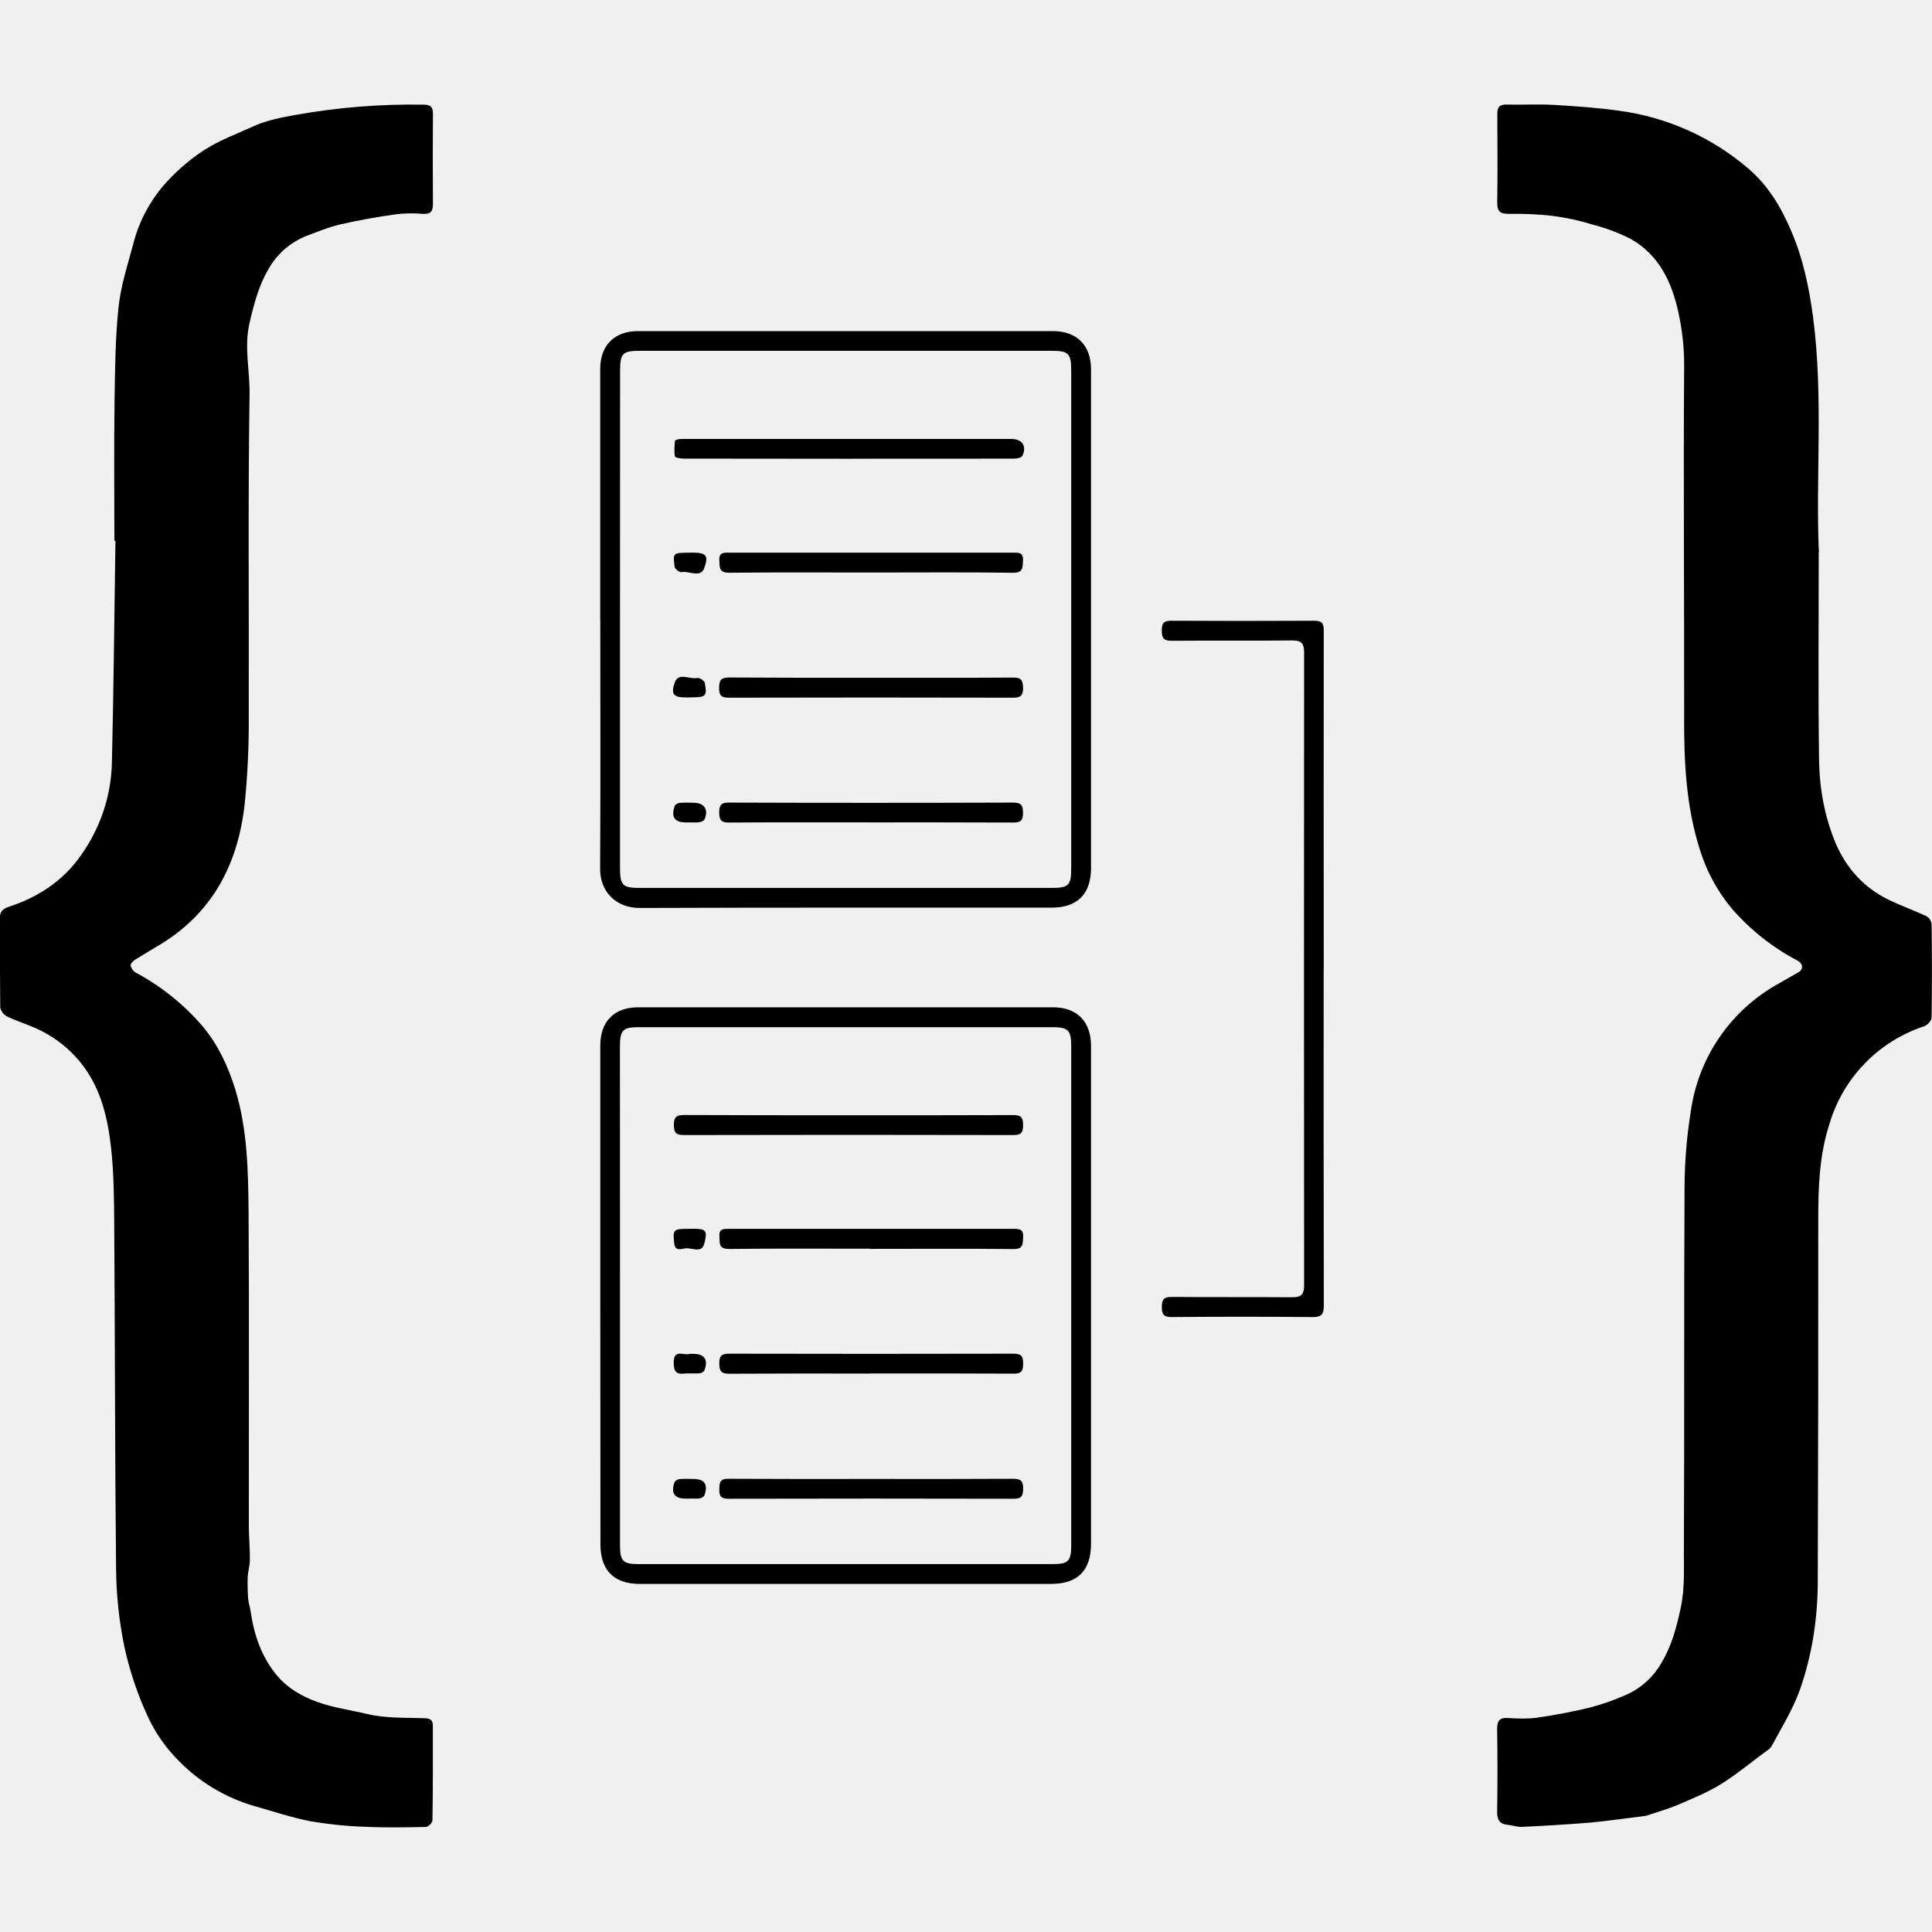
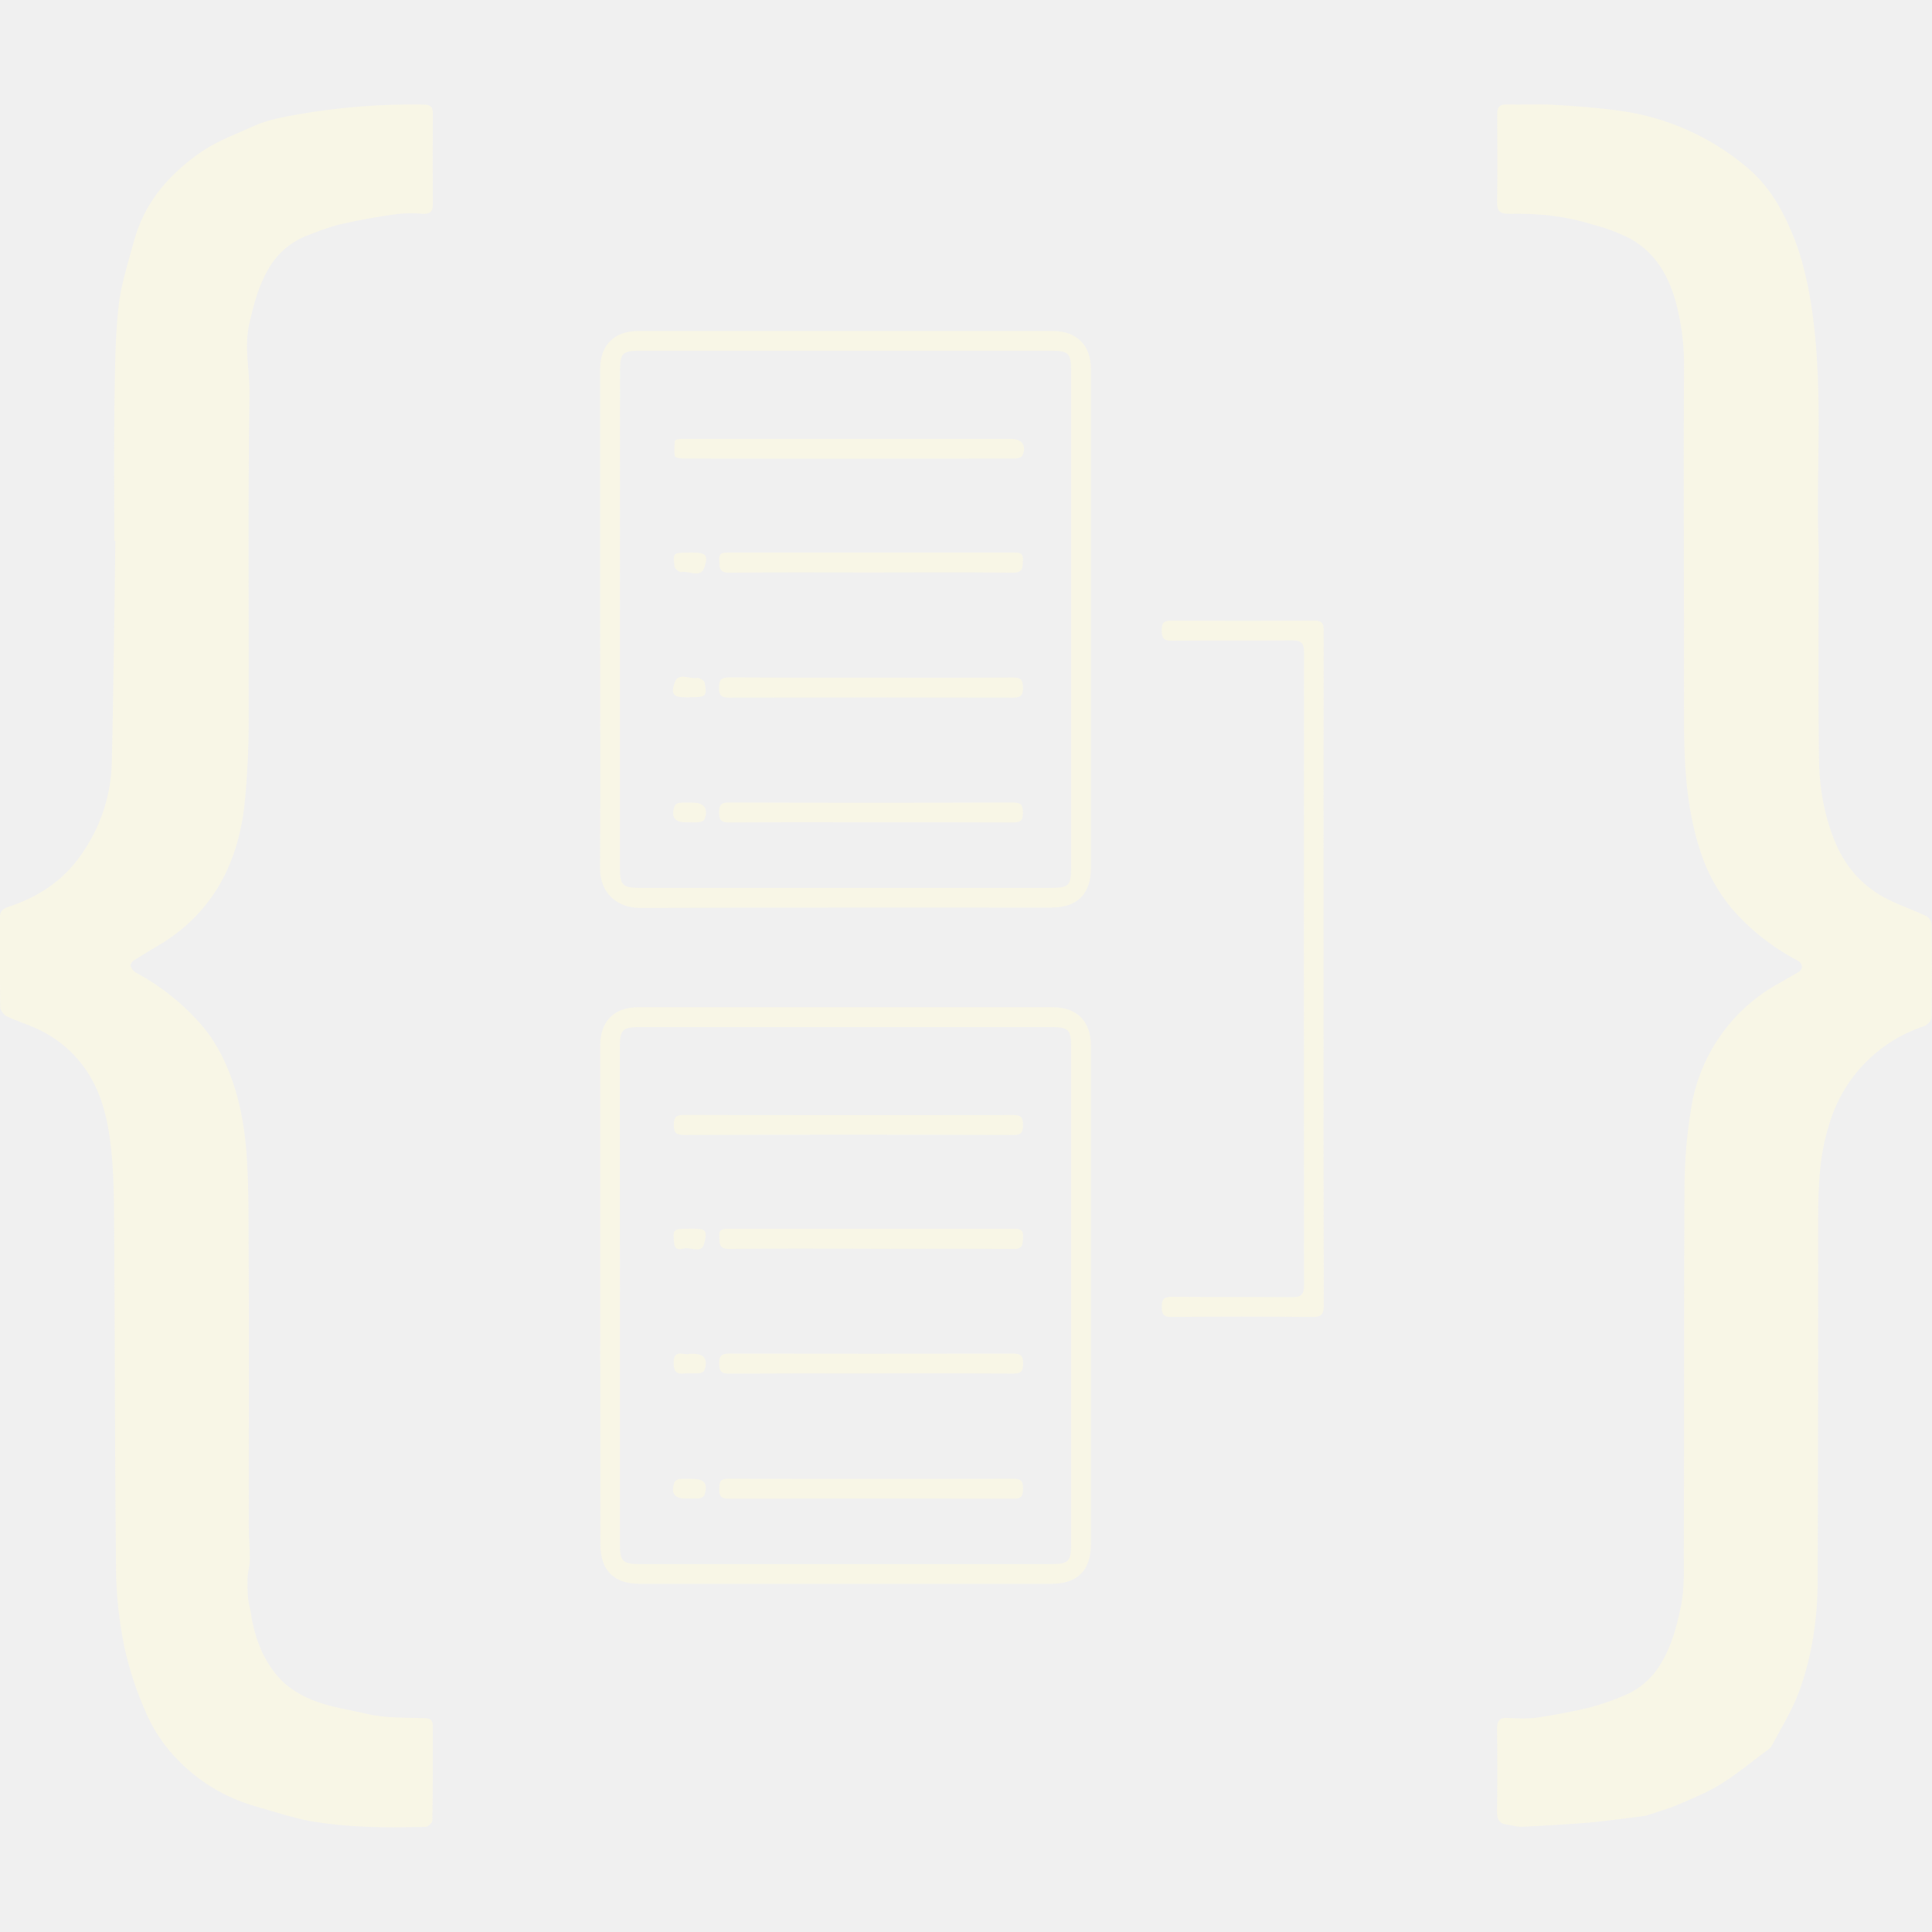
- <svg xmlns="http://www.w3.org/2000/svg" role="img" viewBox="0 0 24 24">
-   <path d="M22.593 6.863c0 .9-.008 1.742.004 2.583.006.355.07.708.21 1.038.133.306.35.544.652.692.153.075.314.131.47.204a.134.13 0 0 1 .066.099q.008.58 0 1.16c0 .039-.052.097-.093.11a1.818 1.82 0 0 0-1.178 1.22c-.125.387-.137.785-.137 1.187q.002 2.24-.006 4.48c0 .466-.07.926-.225 1.363-.087.241-.226.463-.347.69-.016.031-.05.052-.08.073-.185.137-.365.287-.56.407-.169.103-.354.177-.535.255-.114.048-.236.082-.352.121q-.025.01-.05.014c-.23.028-.46.062-.689.083q-.418.033-.834.052c-.061.003-.123-.02-.183-.026-.104-.01-.13-.07-.128-.168a31.962 32 0 0 0 0-1.017c0-.104.027-.15.139-.141.117.007.24.012.354-.004q.332-.047.655-.125a2.996 3 0 0 0 .44-.153.94.94 0 0 0 .456-.409c.125-.208.185-.437.236-.676.057-.263.036-.52.04-.78.007-1.485 0-2.97.008-4.456q.003-.47.078-.935a2.148 2.15 0 0 1 1.09-1.585l.25-.143c.061-.037.054-.107-.016-.144a2.797 2.8 0 0 1-.815-.646 2.097 2.1 0 0 1-.39-.711c-.18-.551-.205-1.12-.202-1.694.002-1.446-.01-2.892 0-4.337a2.996 3 0 0 0-.072-.666c-.08-.37-.24-.712-.59-.909a2.298 2.3 0 0 0-.467-.177 2.996 3 0 0 0-.503-.11 3.995 4 0 0 0-.54-.025c-.113.001-.153-.03-.15-.147.006-.364.003-.728.001-1.092 0-.089.03-.122.117-.119.196.005.39-.007.584.004.272.016.545.035.815.073a3.096 3.1 0 0 1 1.598.714c.252.215.408.479.534.772.15.346.226.71.275 1.082.13.99.03 1.986.072 2.918ZM1.421 6.715c0-.581-.006-1.163.002-1.745.006-.382.009-.77.049-1.149.027-.263.11-.52.18-.778a1.798 1.8 0 0 1 .366-.723 2.466 2.4 0 0 1 .508-.449c.194-.127.416-.208.629-.305.17-.076.348-.108.53-.141A8.29 8.3 0 0 1 5.258 1.3c.09 0 .122.027.12.117q-.004.558 0 1.118c0 .091-.028.126-.123.122a1.598 1.6 0 0 0-.321.003 7.99 8 0 0 0-.704.127c-.15.035-.291.094-.434.148a.94.94 0 0 0-.46.406c-.123.208-.183.44-.238.68-.067.3.008.588.002.882-.02 1.329-.006 2.658-.01 3.99a9.988 10 0 0 1-.051 1.098c-.08.724-.385 1.328-1.024 1.727q-.173.103-.345.209c-.023.014-.051.049-.047.068a.14.14 0 0 0 .058.084 2.897 2.9 0 0 1 .843.678c.19.23.311.494.4.78.15.496.159 1.006.164 1.516.008 1.298.002 2.597.003 3.896 0 .144.015.288.013.431 0 .072-.025.143-.027.215q-.004.126.005.253c.003.052.02.104.029.156.043.301.137.583.336.817.131.153.303.252.494.321.201.072.41.1.616.149.246.058.485.044.73.054.065.003.09.03.09.093 0 .392.002.784-.005 1.176 0 .029-.053.081-.082.081-.252.005-.503.01-.754-.002a4.994 5 0 0 1-.678-.069c-.234-.044-.46-.122-.69-.186a2.148 2.15 0 0 1-.955-.572 1.898 1.9 0 0 1-.376-.54 4.195 4.2 0 0 1-.292-.87 4.994 5 0 0 1-.103-.964c-.015-1.423-.013-2.846-.023-4.268-.002-.322-.004-.645-.039-.964-.04-.36-.12-.712-.342-1.013a1.498 1.5 0 0 0-.624-.487c-.11-.048-.226-.083-.334-.137-.037-.02-.077-.075-.077-.115q-.006-.56-.003-1.118c0-.1.088-.118.155-.141.372-.13.676-.348.891-.684a2.048 2.05 0 0 0 .344-1.087c.022-.92.03-1.841.044-2.76h-.016Zm6.035.98v-3.11c0-.295.175-.472.472-.472h5.152c.296 0 .473.177.473.472v6.2c0 .32-.17.49-.488.49-1.708 0-3.412-.002-5.12.004-.287 0-.494-.197-.49-.493.006-1.03.002-2.06.002-3.091m.245.002v3.091c0 .208.035.242.24.242h5.119c.214 0 .246-.03.246-.244V4.603c0-.213-.033-.245-.244-.245H7.945c-.21 0-.242.033-.242.247zm-.245 8.39v-3.1c0-.298.173-.474.471-.474h5.152c.3 0 .473.177.473.48v6.184q0 .499-.496.499h-5.11c-.32 0-.488-.17-.488-.489zm.245.006v3.109c0 .189.039.228.227.228h5.142c.202 0 .236-.035.236-.239v-6.197c0-.197-.038-.234-.233-.234H7.941c-.205 0-.24.035-.24.243zm8.741-4.058q-.002 2.09.002 4.184c0 .11-.03.143-.14.142a96.883 97 0 0 0-1.752 0c-.104 0-.12-.04-.12-.13 0-.093.03-.12.12-.12.5.004 1 0 1.499.004.108 0 .148-.031.148-.145q-.003-3.934 0-7.868c0-.112-.036-.147-.147-.146-.5.005-.999 0-1.498.004-.1 0-.123-.034-.123-.128 0-.09.024-.122.119-.121q.888.005 1.776 0c.096 0 .117.033.117.122q-.002 2.101 0 4.202m-5.9-6.336q-1.024 0-2.047-.002c-.04 0-.109-.01-.113-.028-.012-.061-.004-.127 0-.191 0-.01.031-.02.052-.023q.04-.004.082-.002h4.046c.133 0 .194.088.137.208-.01.024-.066.036-.1.036q-.846.002-1.691.001zm.273 1.413c-.585 0-1.17-.004-1.758.003-.13 0-.118-.068-.123-.153-.007-.102.055-.097.123-.097h3.526c.068 0 .13-.004.123.097-.005.086.006.154-.123.153-.59-.008-1.178-.003-1.766-.003Zm.005 1.307c.59 0 1.178.002 1.767-.002.103 0 .118.041.12.13 0 .093-.03.12-.12.12a737.113 738 0 0 0-3.536 0c-.092 0-.121-.029-.12-.121 0-.09.02-.13.121-.13q.886.005 1.768.003m-.009 1.797c-.585 0-1.173-.002-1.759.002-.093 0-.12-.03-.12-.122 0-.093.023-.128.123-.126q1.764.006 3.528 0c.098 0 .123.03.123.125.002.1-.03.124-.127.123q-.884-.003-1.768-.002M8.564 8.664H8.53c-.16 0-.202-.034-.147-.187.045-.129.185-.035.28-.055.027-.004.087.033.092.06.03.172.017.181-.19.181Zm.003-1.799h.034c.166 0 .206.031.148.19-.047.13-.187.034-.284.052-.023.006-.08-.038-.084-.064-.024-.177-.02-.177.185-.177Zm.002 3.351h-.051q-.206.001-.138-.2c.006-.02.038-.04.06-.042.06-.006.118-.002.176-.002.133 0 .19.086.135.208-.006.018-.041.03-.066.034-.038.006-.078.002-.117.002Zm1.973 3.638q1.025.001 2.047-.002c.092 0 .12.027.12.12 0 .09-.017.13-.119.128a878.942 880 0 0 0-4.093 0c-.096 0-.126-.027-.126-.124s.03-.125.125-.125q1.025.004 2.046.003m.272 1.658c-.585 0-1.171-.004-1.758.003-.134 0-.113-.076-.119-.156-.007-.097.051-.094.12-.094h3.533c.075 0 .126.005.12.103-.007.081.006.15-.12.148-.592-.006-1.184-.002-1.776-.002Zm0 1.551q-.88-.002-1.758.002c-.1 0-.12-.037-.121-.129 0-.091.029-.12.12-.12q1.768.004 3.535 0c.09 0 .121.027.12.12 0 .089-.016.13-.12.128q-.887-.004-1.775-.002Zm.009 1.309q.883.002 1.767-.002c.096 0 .12.033.12.122-.002.086-.015.127-.116.126a742.107 743 0 0 0-3.545 0c-.092 0-.116-.033-.113-.118.001-.08.005-.131.11-.13q.889.004 1.778.002m-2.257-3.108h.025c.177 0 .2.013.157.185-.033.13-.161.042-.246.06-.043.008-.117.033-.127-.06-.02-.179-.016-.184.192-.184Zm-.003 1.554h.046c.14 0 .19.07.141.204-.006.019-.039.036-.062.038-.062.005-.124-.003-.187.003-.1.012-.132-.026-.133-.13-.003-.187.133-.087.195-.115m.002 1.798h-.051c-.135 0-.184-.067-.136-.202.006-.018.038-.038.062-.04.054-.006.11-.002.165-.002.145 0 .192.062.146.2-.006.02-.038.038-.06.042-.042.005-.085.001-.125.001Z" />
+ <svg xmlns="http://www.w3.org/2000/svg" width="24" height="24" viewBox="0 0 24 24" fill="none">
+   <g opacity="0.6" clip-path="url(#clip0_1448_4809)">
+     <path d="M22.592 6.862C22.592 7.762 22.584 8.604 22.596 9.445C22.602 9.8 22.666 10.153 22.806 10.483C22.939 10.789 23.156 11.027 23.458 11.175C23.611 11.25 23.772 11.306 23.928 11.379C23.946 11.389 23.962 11.403 23.973 11.421C23.985 11.438 23.992 11.457 23.994 11.478C23.999 11.864 23.999 12.251 23.994 12.638C23.994 12.677 23.942 12.735 23.901 12.748C23.62 12.84 23.367 12.999 23.161 13.212C22.956 13.424 22.806 13.684 22.723 13.968C22.598 14.355 22.586 14.753 22.586 15.155C22.587 16.648 22.585 18.141 22.58 19.635C22.58 20.101 22.51 20.561 22.355 20.998C22.268 21.239 22.129 21.461 22.008 21.688C21.992 21.719 21.958 21.74 21.928 21.761C21.743 21.898 21.563 22.048 21.368 22.168C21.199 22.271 21.014 22.345 20.833 22.423C20.719 22.471 20.597 22.505 20.481 22.544C20.464 22.55 20.448 22.555 20.431 22.558C20.201 22.586 19.971 22.62 19.742 22.641C19.463 22.663 19.185 22.68 18.908 22.693C18.847 22.696 18.785 22.673 18.725 22.667C18.621 22.657 18.595 22.597 18.597 22.499C18.602 22.16 18.602 21.821 18.597 21.482C18.597 21.378 18.624 21.332 18.736 21.341C18.853 21.348 18.976 21.353 19.09 21.337C19.311 21.305 19.53 21.264 19.745 21.212C19.895 21.172 20.043 21.121 20.185 21.059C20.378 20.977 20.539 20.833 20.641 20.65C20.766 20.442 20.826 20.213 20.877 19.974C20.934 19.711 20.913 19.454 20.917 19.194C20.924 17.709 20.917 16.224 20.925 14.738C20.927 14.424 20.953 14.113 21.003 13.803C21.049 13.472 21.172 13.156 21.361 12.881C21.55 12.606 21.801 12.379 22.093 12.218L22.343 12.075C22.404 12.038 22.397 11.968 22.327 11.931C22.017 11.768 21.741 11.549 21.512 11.285C21.337 11.075 21.205 10.834 21.122 10.574C20.942 10.023 20.917 9.454 20.92 8.88C20.922 7.434 20.91 5.988 20.92 4.543C20.921 4.319 20.897 4.095 20.848 3.877C20.768 3.507 20.608 3.165 20.258 2.968C20.109 2.892 19.953 2.833 19.791 2.791C19.627 2.74 19.459 2.703 19.288 2.681C19.109 2.66 18.928 2.652 18.748 2.656C18.635 2.657 18.595 2.626 18.598 2.509C18.604 2.145 18.601 1.781 18.599 1.417C18.599 1.328 18.629 1.295 18.716 1.298C18.912 1.303 19.106 1.291 19.3 1.302C19.572 1.318 19.845 1.337 20.115 1.375C20.705 1.454 21.26 1.702 21.713 2.089C21.965 2.304 22.121 2.568 22.247 2.861C22.397 3.207 22.473 3.571 22.522 3.943C22.652 4.933 22.552 5.929 22.594 6.861L22.592 6.862ZM1.42 6.714C1.42 6.133 1.414 5.551 1.422 4.969C1.428 4.587 1.431 4.199 1.471 3.82C1.498 3.557 1.581 3.3 1.651 3.042C1.717 2.776 1.842 2.529 2.017 2.319C2.164 2.147 2.335 1.996 2.525 1.87C2.719 1.743 2.941 1.662 3.154 1.565C3.324 1.489 3.502 1.457 3.684 1.424C4.203 1.332 4.73 1.29 5.257 1.299C5.347 1.299 5.379 1.326 5.377 1.416C5.374 1.788 5.374 2.16 5.377 2.534C5.377 2.625 5.349 2.66 5.254 2.656C5.147 2.646 5.04 2.647 4.933 2.659C4.697 2.69 4.462 2.733 4.229 2.786C4.079 2.821 3.938 2.88 3.795 2.934C3.601 3.014 3.439 3.157 3.335 3.34C3.212 3.548 3.152 3.78 3.097 4.02C3.03 4.32 3.105 4.608 3.099 4.902C3.079 6.231 3.093 7.56 3.089 8.892C3.092 9.258 3.075 9.625 3.038 9.99C2.958 10.714 2.653 11.318 2.014 11.717C1.899 11.785 1.784 11.855 1.669 11.926C1.646 11.94 1.618 11.975 1.622 11.994C1.63 12.028 1.651 12.058 1.68 12.078C2.001 12.249 2.287 12.479 2.523 12.756C2.713 12.986 2.834 13.25 2.923 13.536C3.073 14.032 3.082 14.542 3.087 15.052C3.095 16.35 3.089 17.649 3.09 18.948C3.09 19.092 3.105 19.236 3.103 19.379C3.103 19.451 3.078 19.522 3.076 19.594C3.073 19.678 3.075 19.762 3.081 19.847C3.084 19.899 3.101 19.951 3.11 20.003C3.153 20.304 3.247 20.586 3.446 20.82C3.577 20.973 3.749 21.072 3.94 21.141C4.141 21.213 4.35 21.241 4.556 21.29C4.802 21.348 5.041 21.334 5.286 21.344C5.351 21.347 5.376 21.374 5.376 21.437C5.376 21.829 5.378 22.221 5.371 22.613C5.371 22.642 5.318 22.694 5.289 22.694C5.037 22.699 4.786 22.704 4.535 22.692C4.308 22.684 4.081 22.661 3.857 22.623C3.623 22.579 3.397 22.501 3.167 22.437C2.804 22.333 2.475 22.136 2.212 21.865C2.056 21.708 1.929 21.525 1.836 21.325C1.707 21.046 1.609 20.755 1.544 20.455C1.479 20.137 1.444 19.815 1.441 19.491C1.426 18.068 1.428 16.645 1.418 15.223C1.416 14.901 1.414 14.578 1.379 14.259C1.339 13.899 1.259 13.547 1.037 13.246C0.876 13.03 0.661 12.862 0.413 12.759C0.303 12.711 0.187 12.676 0.079 12.622C0.042 12.602 0.002 12.547 0.002 12.507C-0.002 12.133 -0.003 11.761 -0.001 11.389C-0.001 11.289 0.087 11.271 0.154 11.248C0.526 11.118 0.83 10.9 1.045 10.564C1.26 10.241 1.379 9.864 1.389 9.477C1.411 8.557 1.419 7.636 1.433 6.717H1.417L1.42 6.714ZM7.455 7.694V4.584C7.455 4.289 7.63 4.112 7.927 4.112H13.079C13.375 4.112 13.552 4.289 13.552 4.584V10.784C13.552 11.104 13.382 11.274 13.064 11.274C11.356 11.274 9.652 11.272 7.944 11.278C7.657 11.278 7.45 11.081 7.454 10.785C7.46 9.755 7.455 8.725 7.455 7.694ZM7.701 7.696V10.787C7.701 10.995 7.736 11.029 7.941 11.029H13.06C13.274 11.029 13.306 10.999 13.306 10.785V4.602C13.306 4.389 13.273 4.357 13.062 4.357H7.944C7.734 4.357 7.702 4.39 7.702 4.604L7.701 7.696ZM7.456 16.086V12.986C7.456 12.688 7.629 12.512 7.927 12.512H13.079C13.379 12.512 13.552 12.689 13.552 12.992V19.176C13.552 19.508 13.387 19.675 13.056 19.675H7.946C7.626 19.675 7.458 19.505 7.458 19.186L7.456 16.086ZM7.701 16.092V19.201C7.701 19.39 7.74 19.429 7.928 19.429H13.07C13.272 19.429 13.306 19.394 13.306 19.19V12.993C13.306 12.796 13.268 12.759 13.073 12.759H7.94C7.735 12.759 7.7 12.794 7.7 13.002L7.701 16.092ZM16.442 12.034C16.441 13.427 16.441 14.822 16.444 16.218C16.444 16.328 16.414 16.361 16.304 16.36C15.72 16.354 15.136 16.354 14.552 16.36C14.448 16.36 14.432 16.32 14.432 16.23C14.432 16.137 14.462 16.11 14.552 16.11C15.052 16.114 15.552 16.11 16.051 16.114C16.159 16.114 16.199 16.083 16.199 15.969C16.197 13.346 16.197 10.723 16.199 8.101C16.199 7.989 16.163 7.954 16.052 7.955C15.552 7.96 15.053 7.955 14.554 7.959C14.454 7.959 14.431 7.925 14.431 7.831C14.431 7.741 14.455 7.709 14.55 7.71C15.142 7.713 15.734 7.713 16.326 7.71C16.422 7.71 16.443 7.743 16.443 7.832C16.442 9.232 16.441 10.633 16.442 12.034ZM10.543 5.698C9.86 5.698 9.178 5.697 8.496 5.696C8.456 5.696 8.387 5.686 8.383 5.668C8.371 5.607 8.379 5.541 8.383 5.477C8.383 5.467 8.414 5.457 8.435 5.454C8.462 5.451 8.489 5.45 8.517 5.452H12.563C12.696 5.452 12.757 5.54 12.7 5.66C12.69 5.684 12.634 5.696 12.6 5.696C12.036 5.697 11.472 5.697 10.909 5.697L10.543 5.698ZM10.816 7.111C10.231 7.111 9.646 7.107 9.058 7.114C8.928 7.114 8.94 7.046 8.935 6.961C8.928 6.859 8.99 6.864 9.058 6.864H12.584C12.652 6.864 12.714 6.86 12.707 6.961C12.702 7.047 12.713 7.115 12.584 7.114C11.994 7.106 11.406 7.111 10.818 7.111H10.816ZM10.821 8.418C11.411 8.418 11.999 8.42 12.588 8.416C12.691 8.416 12.706 8.457 12.708 8.546C12.708 8.639 12.678 8.666 12.588 8.666C11.409 8.663 10.231 8.663 9.052 8.666C8.96 8.666 8.931 8.637 8.932 8.545C8.932 8.455 8.952 8.415 9.053 8.415C9.644 8.418 10.233 8.419 10.821 8.418ZM10.812 10.215C10.227 10.215 9.639 10.213 9.053 10.217C8.96 10.217 8.933 10.187 8.933 10.095C8.933 10.002 8.956 9.967 9.056 9.969C10.232 9.973 11.408 9.973 12.584 9.969C12.682 9.969 12.707 9.999 12.707 10.094C12.709 10.194 12.677 10.218 12.58 10.217C11.991 10.215 11.401 10.214 10.812 10.215ZM8.563 8.663H8.529C8.369 8.663 8.327 8.629 8.382 8.476C8.427 8.347 8.567 8.441 8.662 8.421C8.689 8.417 8.749 8.454 8.754 8.481C8.784 8.653 8.771 8.662 8.564 8.662L8.563 8.663ZM8.566 6.864H8.6C8.766 6.864 8.806 6.895 8.748 7.054C8.701 7.184 8.561 7.088 8.464 7.106C8.441 7.112 8.384 7.068 8.38 7.042C8.356 6.865 8.36 6.865 8.565 6.865L8.566 6.864ZM8.568 10.215H8.517C8.38 10.215 8.334 10.149 8.379 10.015C8.385 9.995 8.417 9.975 8.439 9.973C8.499 9.967 8.557 9.971 8.615 9.971C8.748 9.971 8.805 10.057 8.75 10.179C8.744 10.197 8.709 10.209 8.684 10.213C8.646 10.219 8.606 10.215 8.567 10.215H8.568ZM10.541 13.853C11.224 13.853 11.907 13.853 12.588 13.851C12.68 13.851 12.708 13.878 12.708 13.971C12.708 14.061 12.691 14.101 12.589 14.099C11.225 14.095 9.86 14.095 8.496 14.099C8.4 14.099 8.37 14.072 8.37 13.975C8.37 13.878 8.4 13.85 8.495 13.85C9.178 13.852 9.86 13.853 10.541 13.853ZM10.813 15.511C10.228 15.511 9.642 15.507 9.055 15.514C8.921 15.514 8.942 15.438 8.936 15.358C8.929 15.261 8.987 15.264 9.056 15.264H12.589C12.664 15.264 12.715 15.269 12.709 15.367C12.702 15.448 12.715 15.517 12.589 15.515C11.997 15.509 11.405 15.513 10.813 15.513V15.511ZM10.813 17.062C10.226 17.06 9.64 17.061 9.055 17.064C8.955 17.064 8.935 17.027 8.934 16.935C8.934 16.844 8.963 16.815 9.054 16.815C10.233 16.817 11.411 16.817 12.589 16.815C12.679 16.815 12.71 16.842 12.709 16.935C12.709 17.024 12.693 17.065 12.589 17.063C11.998 17.06 11.406 17.059 10.814 17.061L10.813 17.062ZM10.822 18.371C11.411 18.372 12 18.371 12.589 18.369C12.685 18.369 12.709 18.402 12.709 18.491C12.707 18.577 12.694 18.618 12.593 18.617C11.411 18.614 10.23 18.614 9.048 18.617C8.956 18.617 8.932 18.584 8.935 18.499C8.936 18.419 8.94 18.368 9.045 18.369C9.638 18.371 10.23 18.372 10.823 18.371M8.566 15.263H8.591C8.768 15.263 8.791 15.276 8.748 15.448C8.715 15.578 8.587 15.49 8.502 15.508C8.459 15.516 8.385 15.541 8.375 15.448C8.355 15.269 8.359 15.264 8.567 15.264L8.566 15.263ZM8.563 16.817H8.609C8.749 16.817 8.799 16.887 8.75 17.021C8.744 17.04 8.711 17.057 8.688 17.059C8.626 17.064 8.564 17.056 8.501 17.062C8.401 17.074 8.369 17.036 8.368 16.932C8.365 16.745 8.501 16.845 8.563 16.817ZM8.565 18.615H8.514C8.379 18.615 8.33 18.548 8.378 18.413C8.384 18.395 8.416 18.375 8.44 18.373C8.494 18.367 8.55 18.371 8.605 18.371C8.75 18.371 8.797 18.433 8.751 18.571C8.745 18.591 8.713 18.609 8.691 18.613C8.649 18.618 8.606 18.614 8.566 18.614L8.565 18.615Z" fill="#FEFAE0" />
+   </g>
+   <defs>
+     <clipPath id="clip0_1448_4809">
+       <rect width="24" height="24" fill="white" />
+     </clipPath>
+   </defs>
</svg>
